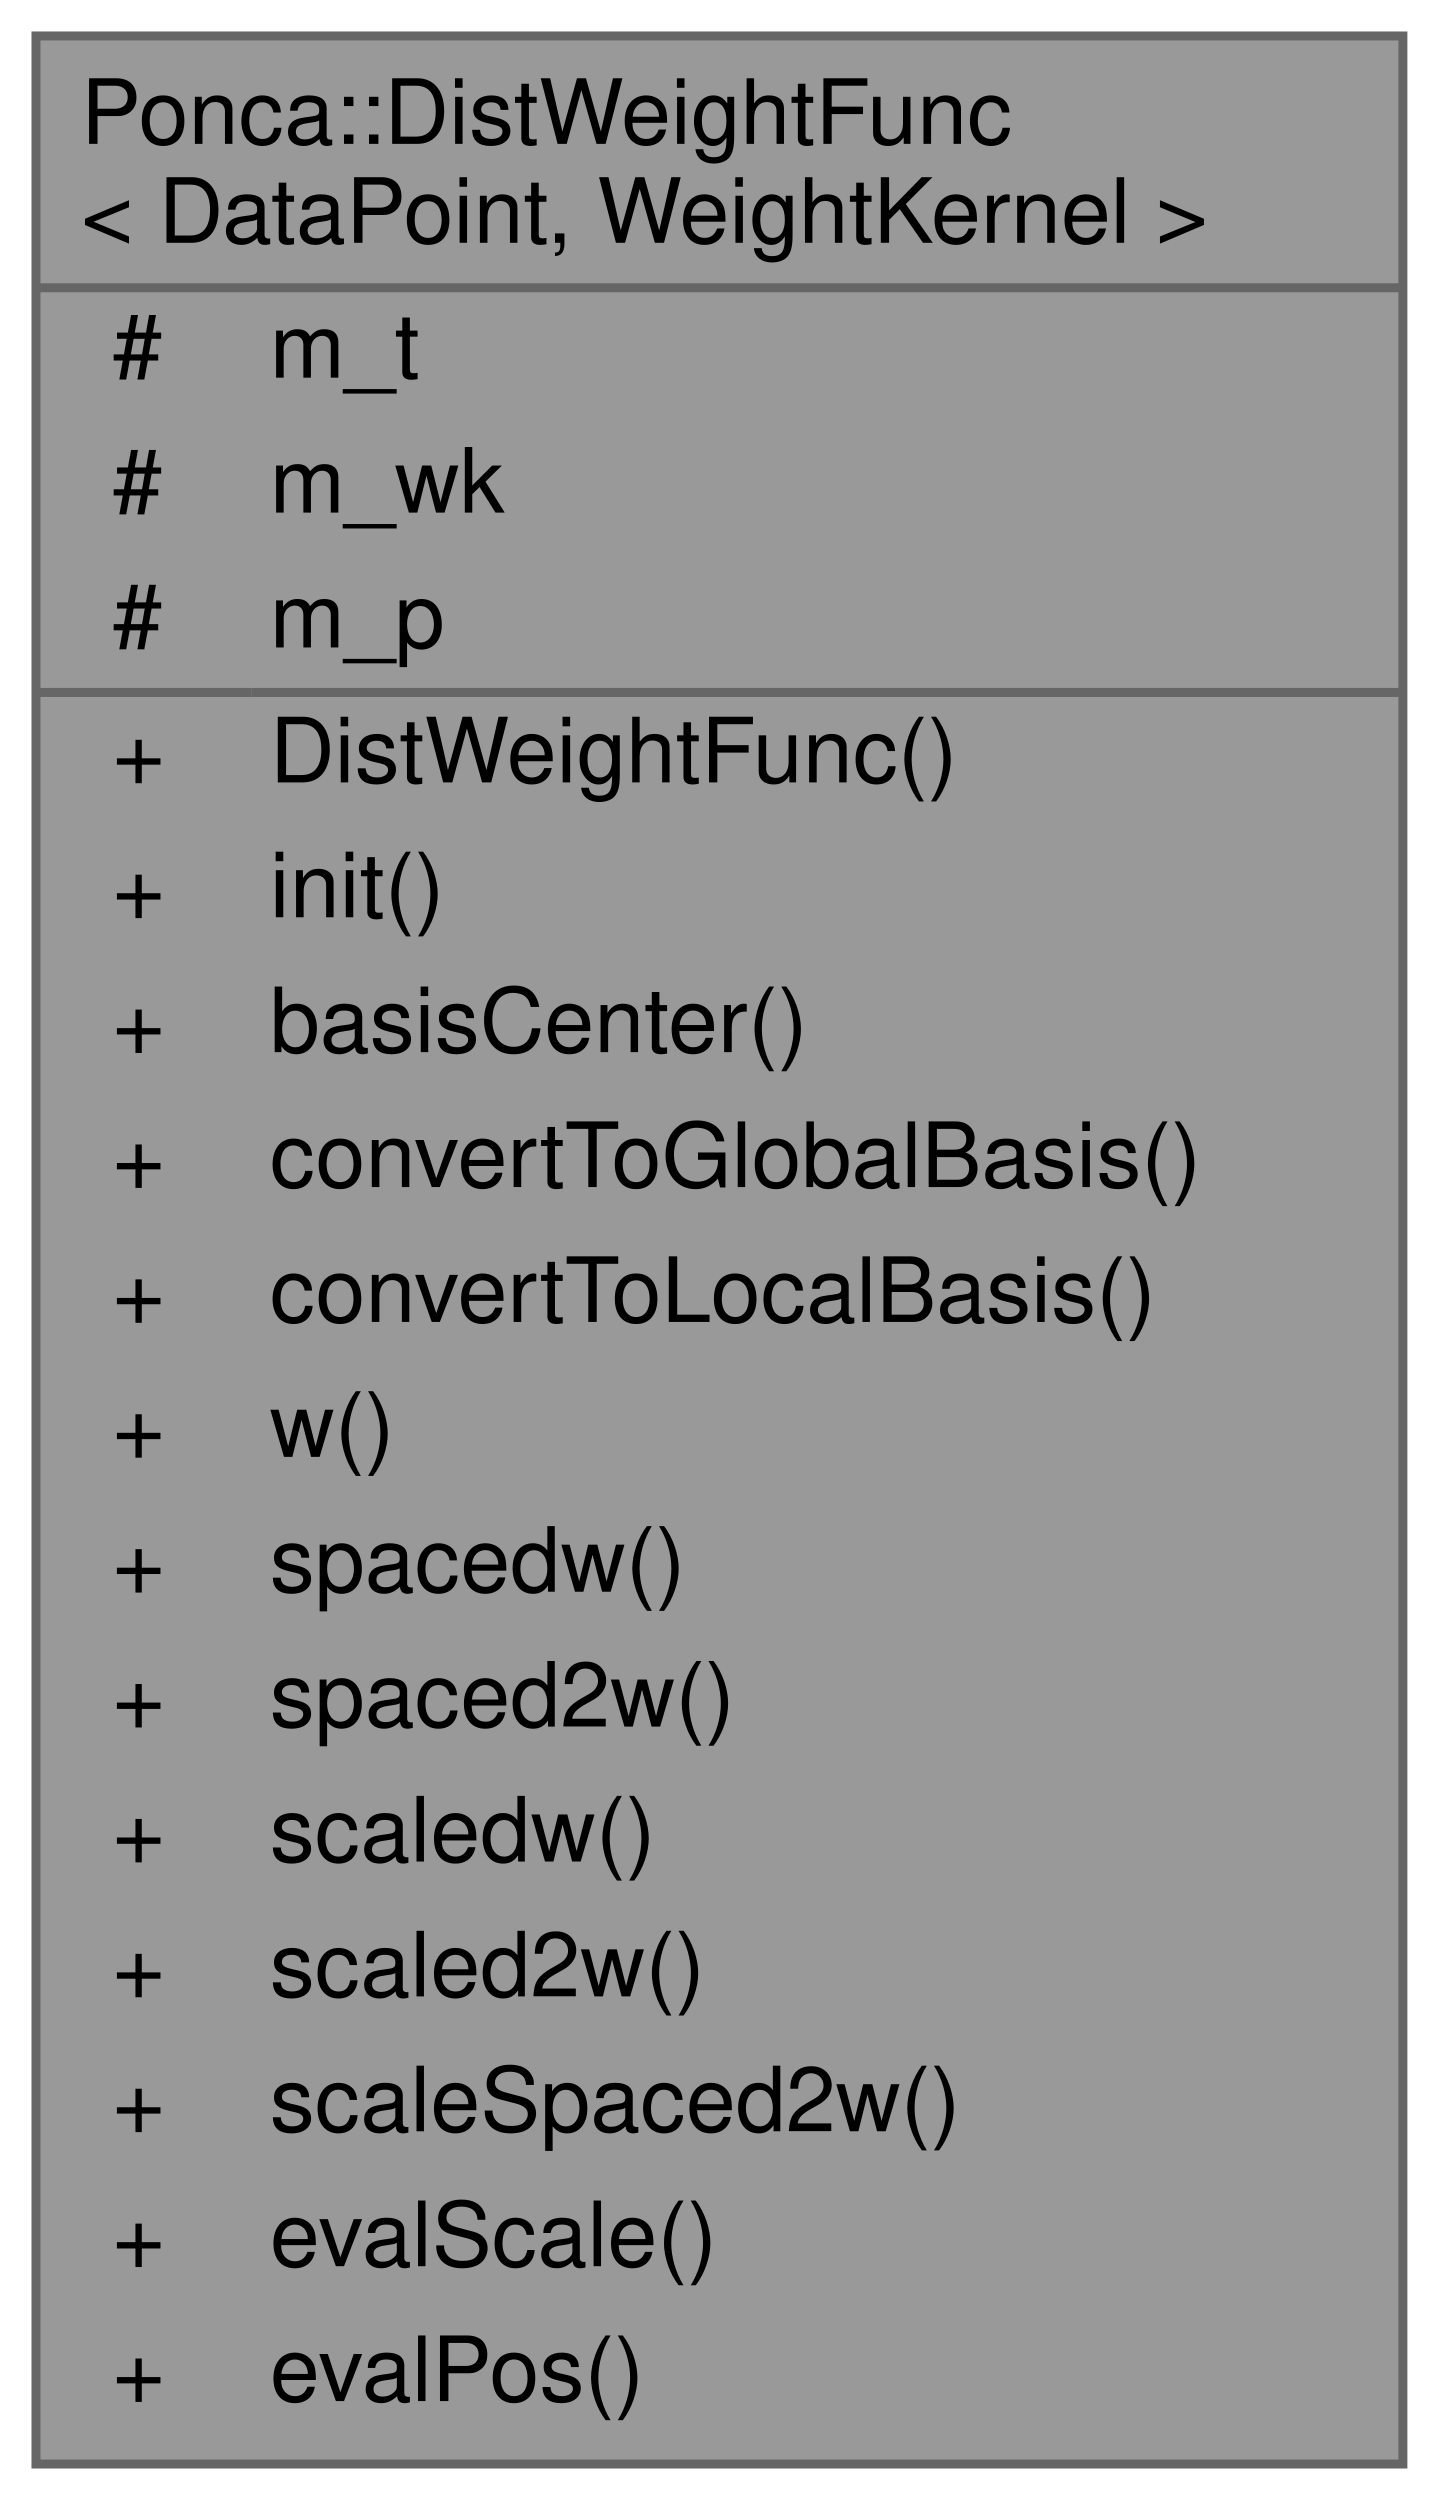
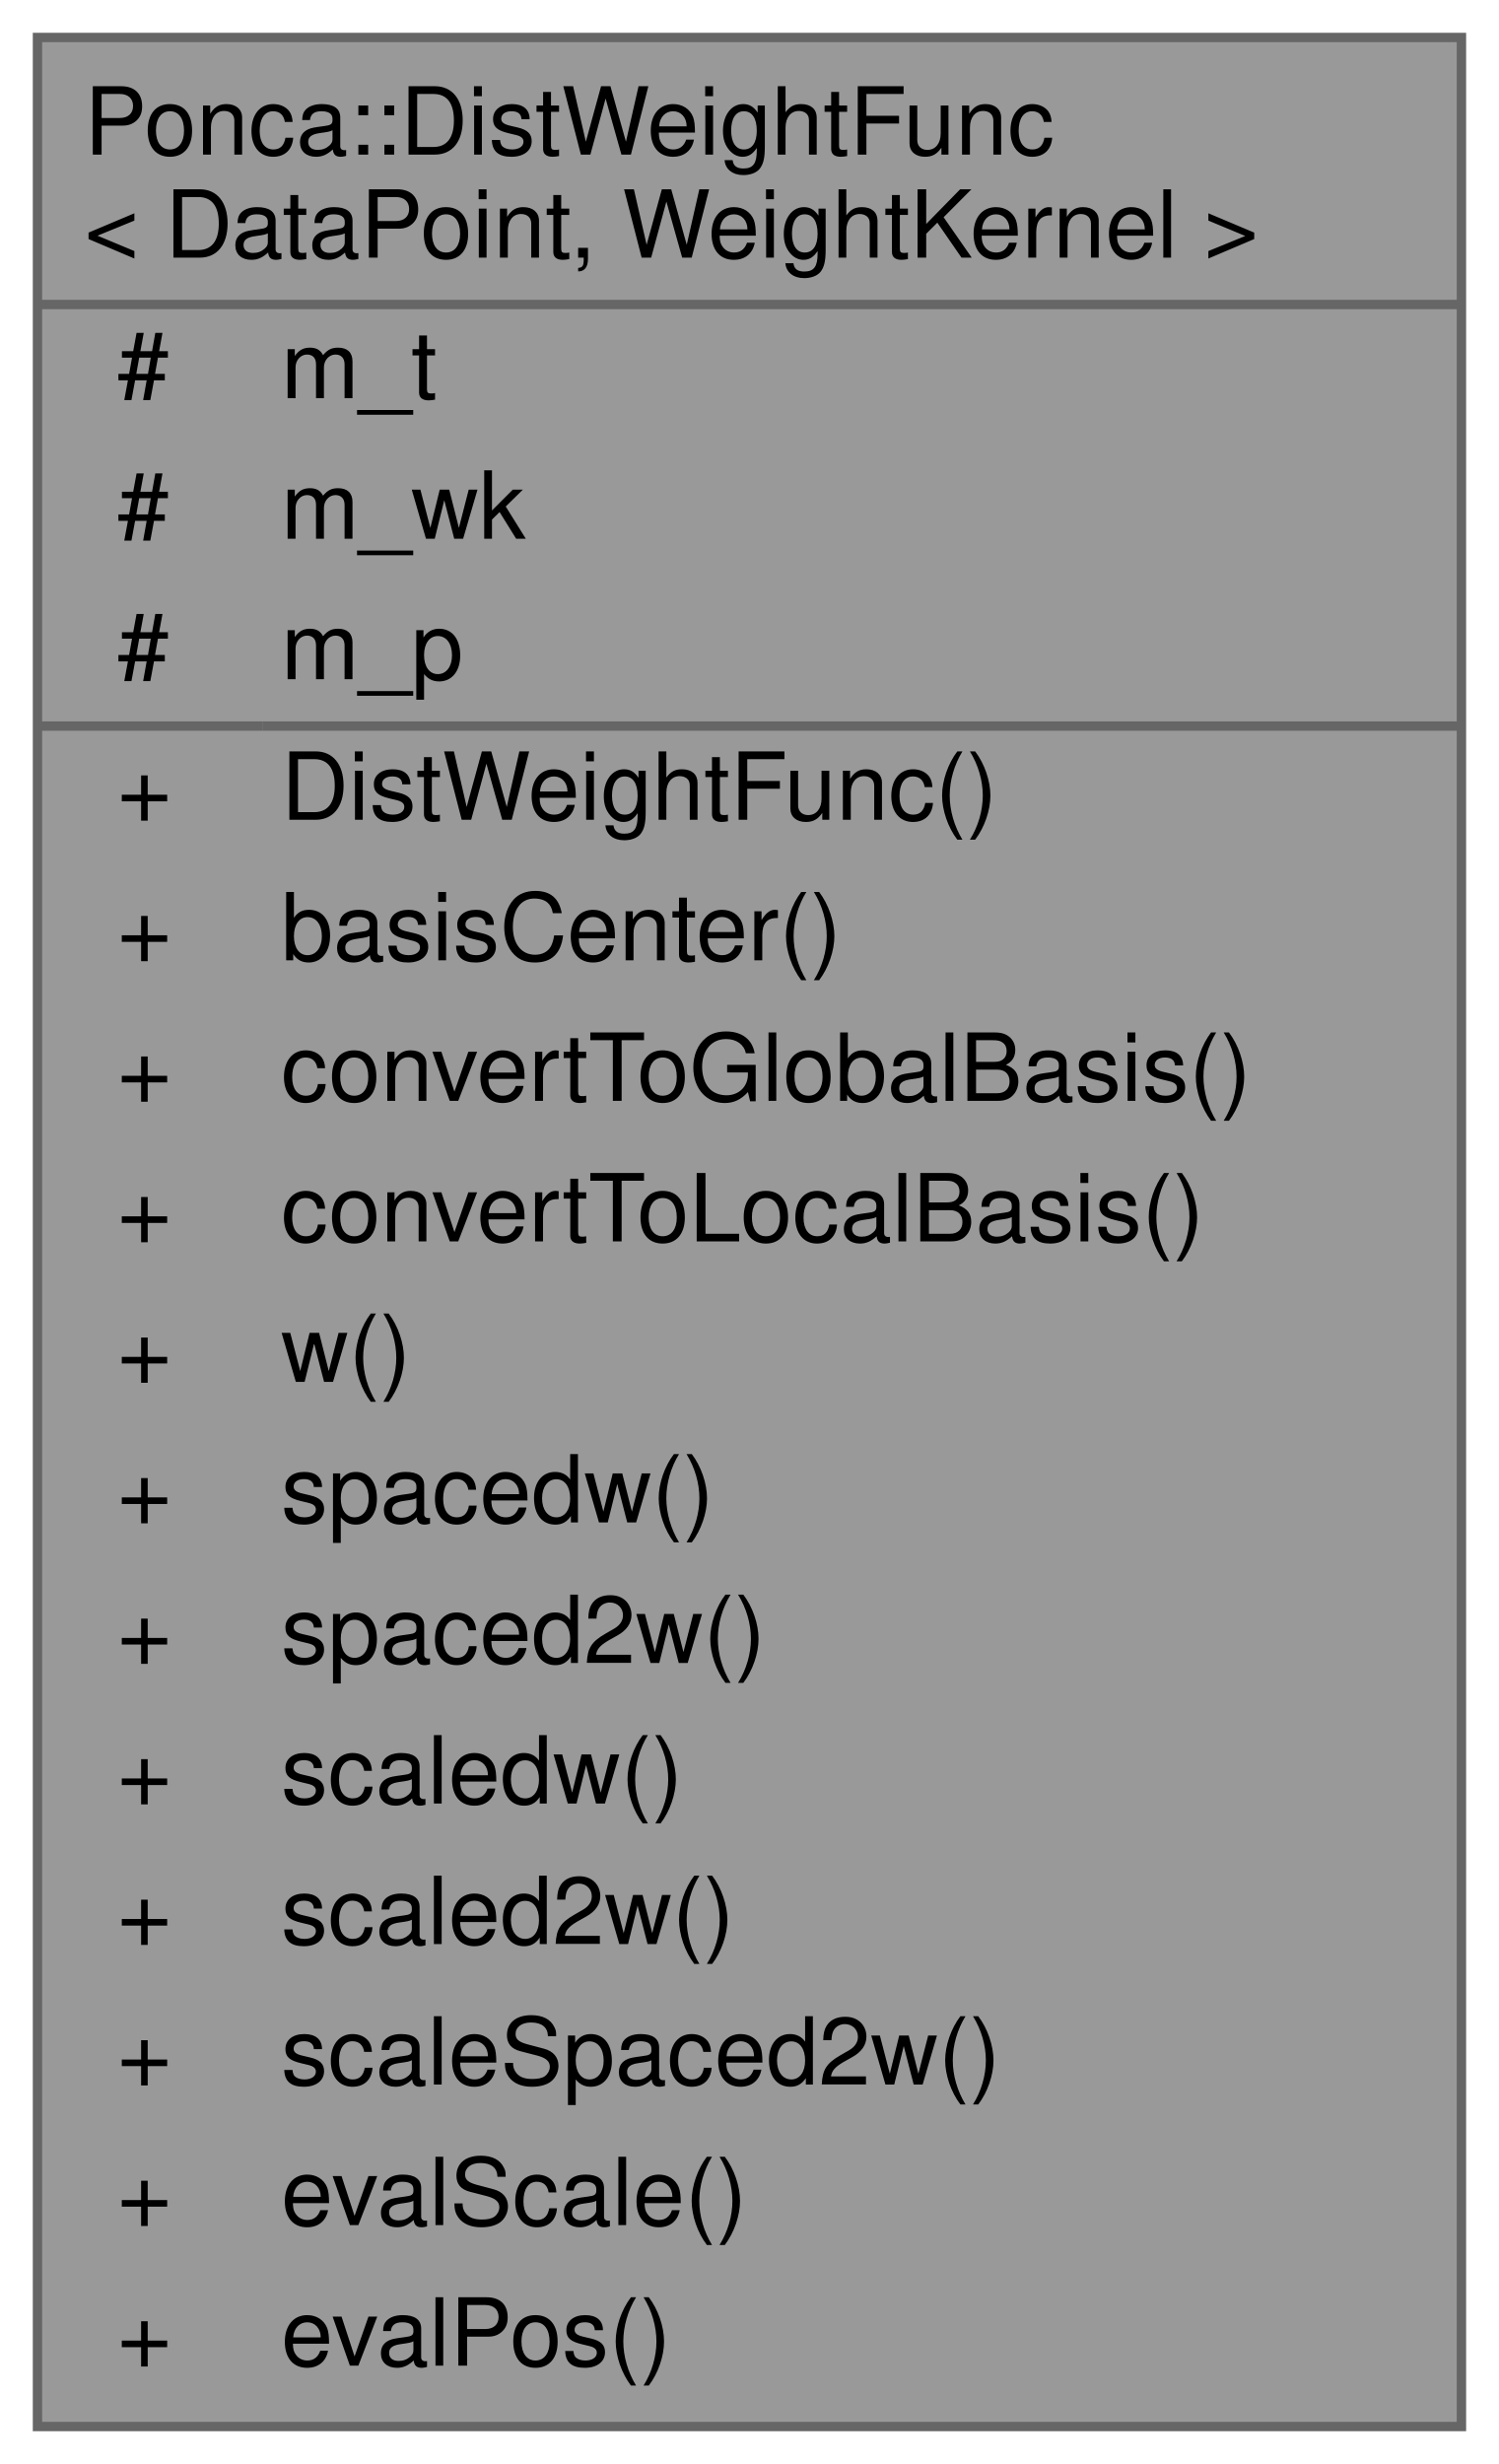
- <svg xmlns="http://www.w3.org/2000/svg" xmlns:xlink="http://www.w3.org/1999/xlink" width="160pt" height="278pt" viewBox="0.00 0.00 160.00 278.00">
-   <g id="graph0" class="graph" transform="scale(1 1) rotate(0) translate(4 274)">
+ <svg xmlns="http://www.w3.org/2000/svg" xmlns:xlink="http://www.w3.org/1999/xlink" width="160pt" height="263pt" viewBox="0.00 0.00 160.00 263.00">
+   <g id="graph0" class="graph" transform="scale(1 1) rotate(0) translate(4 259)">
    <g id="Node000001" class="node">
      <g id="a_Node000001">
        <a xlink:title="Weighting function based on the euclidean distance between a query and a reference position.">
-           <polygon fill="#999999" stroke="transparent" points="152,-270 0,-270 0,0 152,0 152,-270" />
-           <text text-anchor="start" x="5" y="-258" font-family="Helvetica,sans-Serif" font-size="10.00">Ponca::DistWeightFunc</text>
-           <text text-anchor="start" x="5" y="-247" font-family="Helvetica,sans-Serif" font-size="10.00">&lt; DataPoint, WeightKernel &gt;</text>
-           <text text-anchor="start" x="8.5" y="-232" font-family="Helvetica,sans-Serif" font-size="10.00">#</text>
-           <text text-anchor="start" x="26" y="-232" font-family="Helvetica,sans-Serif" font-size="10.00">m_t</text>
-           <text text-anchor="start" x="8.5" y="-217" font-family="Helvetica,sans-Serif" font-size="10.00">#</text>
-           <text text-anchor="start" x="26" y="-217" font-family="Helvetica,sans-Serif" font-size="10.00">m_wk</text>
-           <text text-anchor="start" x="8.5" y="-202" font-family="Helvetica,sans-Serif" font-size="10.00">#</text>
-           <text text-anchor="start" x="26" y="-202" font-family="Helvetica,sans-Serif" font-size="10.00">m_p</text>
-           <text text-anchor="start" x="8.5" y="-187" font-family="Helvetica,sans-Serif" font-size="10.00">+</text>
-           <text text-anchor="start" x="26" y="-187" font-family="Helvetica,sans-Serif" font-size="10.00">DistWeightFunc()</text>
-           <text text-anchor="start" x="8.5" y="-172" font-family="Helvetica,sans-Serif" font-size="10.00">+</text>
-           <text text-anchor="start" x="26" y="-172" font-family="Helvetica,sans-Serif" font-size="10.00">init()</text>
-           <text text-anchor="start" x="8.5" y="-157" font-family="Helvetica,sans-Serif" font-size="10.00">+</text>
-           <text text-anchor="start" x="26" y="-157" font-family="Helvetica,sans-Serif" font-size="10.00">basisCenter()</text>
-           <text text-anchor="start" x="8.5" y="-142" font-family="Helvetica,sans-Serif" font-size="10.00">+</text>
-           <text text-anchor="start" x="26" y="-142" font-family="Helvetica,sans-Serif" font-size="10.00">convertToGlobalBasis()</text>
-           <text text-anchor="start" x="8.5" y="-127" font-family="Helvetica,sans-Serif" font-size="10.00">+</text>
-           <text text-anchor="start" x="26" y="-127" font-family="Helvetica,sans-Serif" font-size="10.00">convertToLocalBasis()</text>
-           <text text-anchor="start" x="8.5" y="-112" font-family="Helvetica,sans-Serif" font-size="10.00">+</text>
-           <text text-anchor="start" x="26" y="-112" font-family="Helvetica,sans-Serif" font-size="10.00">w()</text>
-           <text text-anchor="start" x="8.5" y="-97" font-family="Helvetica,sans-Serif" font-size="10.00">+</text>
-           <text text-anchor="start" x="26" y="-97" font-family="Helvetica,sans-Serif" font-size="10.00">spacedw()</text>
-           <text text-anchor="start" x="8.5" y="-82" font-family="Helvetica,sans-Serif" font-size="10.00">+</text>
-           <text text-anchor="start" x="26" y="-82" font-family="Helvetica,sans-Serif" font-size="10.00">spaced2w()</text>
-           <text text-anchor="start" x="8.5" y="-67" font-family="Helvetica,sans-Serif" font-size="10.00">+</text>
-           <text text-anchor="start" x="26" y="-67" font-family="Helvetica,sans-Serif" font-size="10.00">scaledw()</text>
-           <text text-anchor="start" x="8.5" y="-52" font-family="Helvetica,sans-Serif" font-size="10.00">+</text>
-           <text text-anchor="start" x="26" y="-52" font-family="Helvetica,sans-Serif" font-size="10.00">scaled2w()</text>
-           <text text-anchor="start" x="8.5" y="-37" font-family="Helvetica,sans-Serif" font-size="10.00">+</text>
-           <text text-anchor="start" x="26" y="-37" font-family="Helvetica,sans-Serif" font-size="10.00">scaleSpaced2w()</text>
-           <text text-anchor="start" x="8.5" y="-22" font-family="Helvetica,sans-Serif" font-size="10.00">+</text>
-           <text text-anchor="start" x="26" y="-22" font-family="Helvetica,sans-Serif" font-size="10.00">evalScale()</text>
-           <text text-anchor="start" x="8.5" y="-7" font-family="Helvetica,sans-Serif" font-size="10.00">+</text>
-           <text text-anchor="start" x="26" y="-7" font-family="Helvetica,sans-Serif" font-size="10.00">evalPos()</text>
-           <polygon fill="#666666" stroke="#666666" points="0,-242 0,-242 152,-242 152,-242 0,-242" />
-           <polygon fill="#666666" stroke="#666666" points="0,-197 0,-197 24,-197 24,-197 0,-197" />
-           <polygon fill="#666666" stroke="#666666" points="24,-197 24,-197 152,-197 152,-197 24,-197" />
-           <polygon fill="none" stroke="#666666" points="0,0 0,-270 152,-270 152,0 0,0" />
+           <polygon fill="#999999" stroke="transparent" points="152,-255 0,-255 0,0 152,0 152,-255" />
+           <text text-anchor="start" x="5" y="-242.5" font-family="Helvetica,sans-Serif" font-size="10.00">Ponca::DistWeightFunc</text>
+           <text text-anchor="start" x="5" y="-231.5" font-family="Helvetica,sans-Serif" font-size="10.00">&lt; DataPoint, WeightKernel &gt;</text>
+           <text text-anchor="start" x="8.5" y="-216.5" font-family="Helvetica,sans-Serif" font-size="10.00">#</text>
+           <text text-anchor="start" x="26" y="-216.5" font-family="Helvetica,sans-Serif" font-size="10.00">m_t</text>
+           <text text-anchor="start" x="8.5" y="-201.5" font-family="Helvetica,sans-Serif" font-size="10.00">#</text>
+           <text text-anchor="start" x="26" y="-201.5" font-family="Helvetica,sans-Serif" font-size="10.00">m_wk</text>
+           <text text-anchor="start" x="8.5" y="-186.5" font-family="Helvetica,sans-Serif" font-size="10.00">#</text>
+           <text text-anchor="start" x="26" y="-186.5" font-family="Helvetica,sans-Serif" font-size="10.00">m_p</text>
+           <text text-anchor="start" x="8.5" y="-171.5" font-family="Helvetica,sans-Serif" font-size="10.00">+</text>
+           <text text-anchor="start" x="26" y="-171.5" font-family="Helvetica,sans-Serif" font-size="10.00">DistWeightFunc()</text>
+           <text text-anchor="start" x="8.5" y="-156.5" font-family="Helvetica,sans-Serif" font-size="10.00">+</text>
+           <text text-anchor="start" x="26" y="-156.5" font-family="Helvetica,sans-Serif" font-size="10.00">basisCenter()</text>
+           <text text-anchor="start" x="8.5" y="-141.5" font-family="Helvetica,sans-Serif" font-size="10.00">+</text>
+           <text text-anchor="start" x="26" y="-141.5" font-family="Helvetica,sans-Serif" font-size="10.00">convertToGlobalBasis()</text>
+           <text text-anchor="start" x="8.5" y="-126.5" font-family="Helvetica,sans-Serif" font-size="10.00">+</text>
+           <text text-anchor="start" x="26" y="-126.5" font-family="Helvetica,sans-Serif" font-size="10.00">convertToLocalBasis()</text>
+           <text text-anchor="start" x="8.5" y="-111.5" font-family="Helvetica,sans-Serif" font-size="10.00">+</text>
+           <text text-anchor="start" x="26" y="-111.5" font-family="Helvetica,sans-Serif" font-size="10.00">w()</text>
+           <text text-anchor="start" x="8.5" y="-96.5" font-family="Helvetica,sans-Serif" font-size="10.00">+</text>
+           <text text-anchor="start" x="26" y="-96.5" font-family="Helvetica,sans-Serif" font-size="10.00">spacedw()</text>
+           <text text-anchor="start" x="8.5" y="-81.5" font-family="Helvetica,sans-Serif" font-size="10.00">+</text>
+           <text text-anchor="start" x="26" y="-81.5" font-family="Helvetica,sans-Serif" font-size="10.00">spaced2w()</text>
+           <text text-anchor="start" x="8.5" y="-66.5" font-family="Helvetica,sans-Serif" font-size="10.00">+</text>
+           <text text-anchor="start" x="26" y="-66.5" font-family="Helvetica,sans-Serif" font-size="10.00">scaledw()</text>
+           <text text-anchor="start" x="8.5" y="-51.5" font-family="Helvetica,sans-Serif" font-size="10.00">+</text>
+           <text text-anchor="start" x="26" y="-51.5" font-family="Helvetica,sans-Serif" font-size="10.00">scaled2w()</text>
+           <text text-anchor="start" x="8.5" y="-36.5" font-family="Helvetica,sans-Serif" font-size="10.00">+</text>
+           <text text-anchor="start" x="26" y="-36.5" font-family="Helvetica,sans-Serif" font-size="10.00">scaleSpaced2w()</text>
+           <text text-anchor="start" x="8.5" y="-21.5" font-family="Helvetica,sans-Serif" font-size="10.00">+</text>
+           <text text-anchor="start" x="26" y="-21.5" font-family="Helvetica,sans-Serif" font-size="10.00">evalScale()</text>
+           <text text-anchor="start" x="8.5" y="-6.5" font-family="Helvetica,sans-Serif" font-size="10.00">+</text>
+           <text text-anchor="start" x="26" y="-6.5" font-family="Helvetica,sans-Serif" font-size="10.00">evalPos()</text>
+           <polygon fill="#666666" stroke="#666666" points="0,-226.5 0,-226.5 152,-226.5 152,-226.5 0,-226.5" />
+           <polygon fill="#666666" stroke="#666666" points="0,-181.5 0,-181.5 24,-181.5 24,-181.5 0,-181.5" />
+           <polygon fill="#666666" stroke="#666666" points="24,-181.5 24,-181.5 152,-181.5 152,-181.5 24,-181.5" />
+           <polygon fill="none" stroke="#666666" points="0,0 0,-255 152,-255 152,0 0,0" />
        </a>
      </g>
    </g>
  </g>
</svg>
